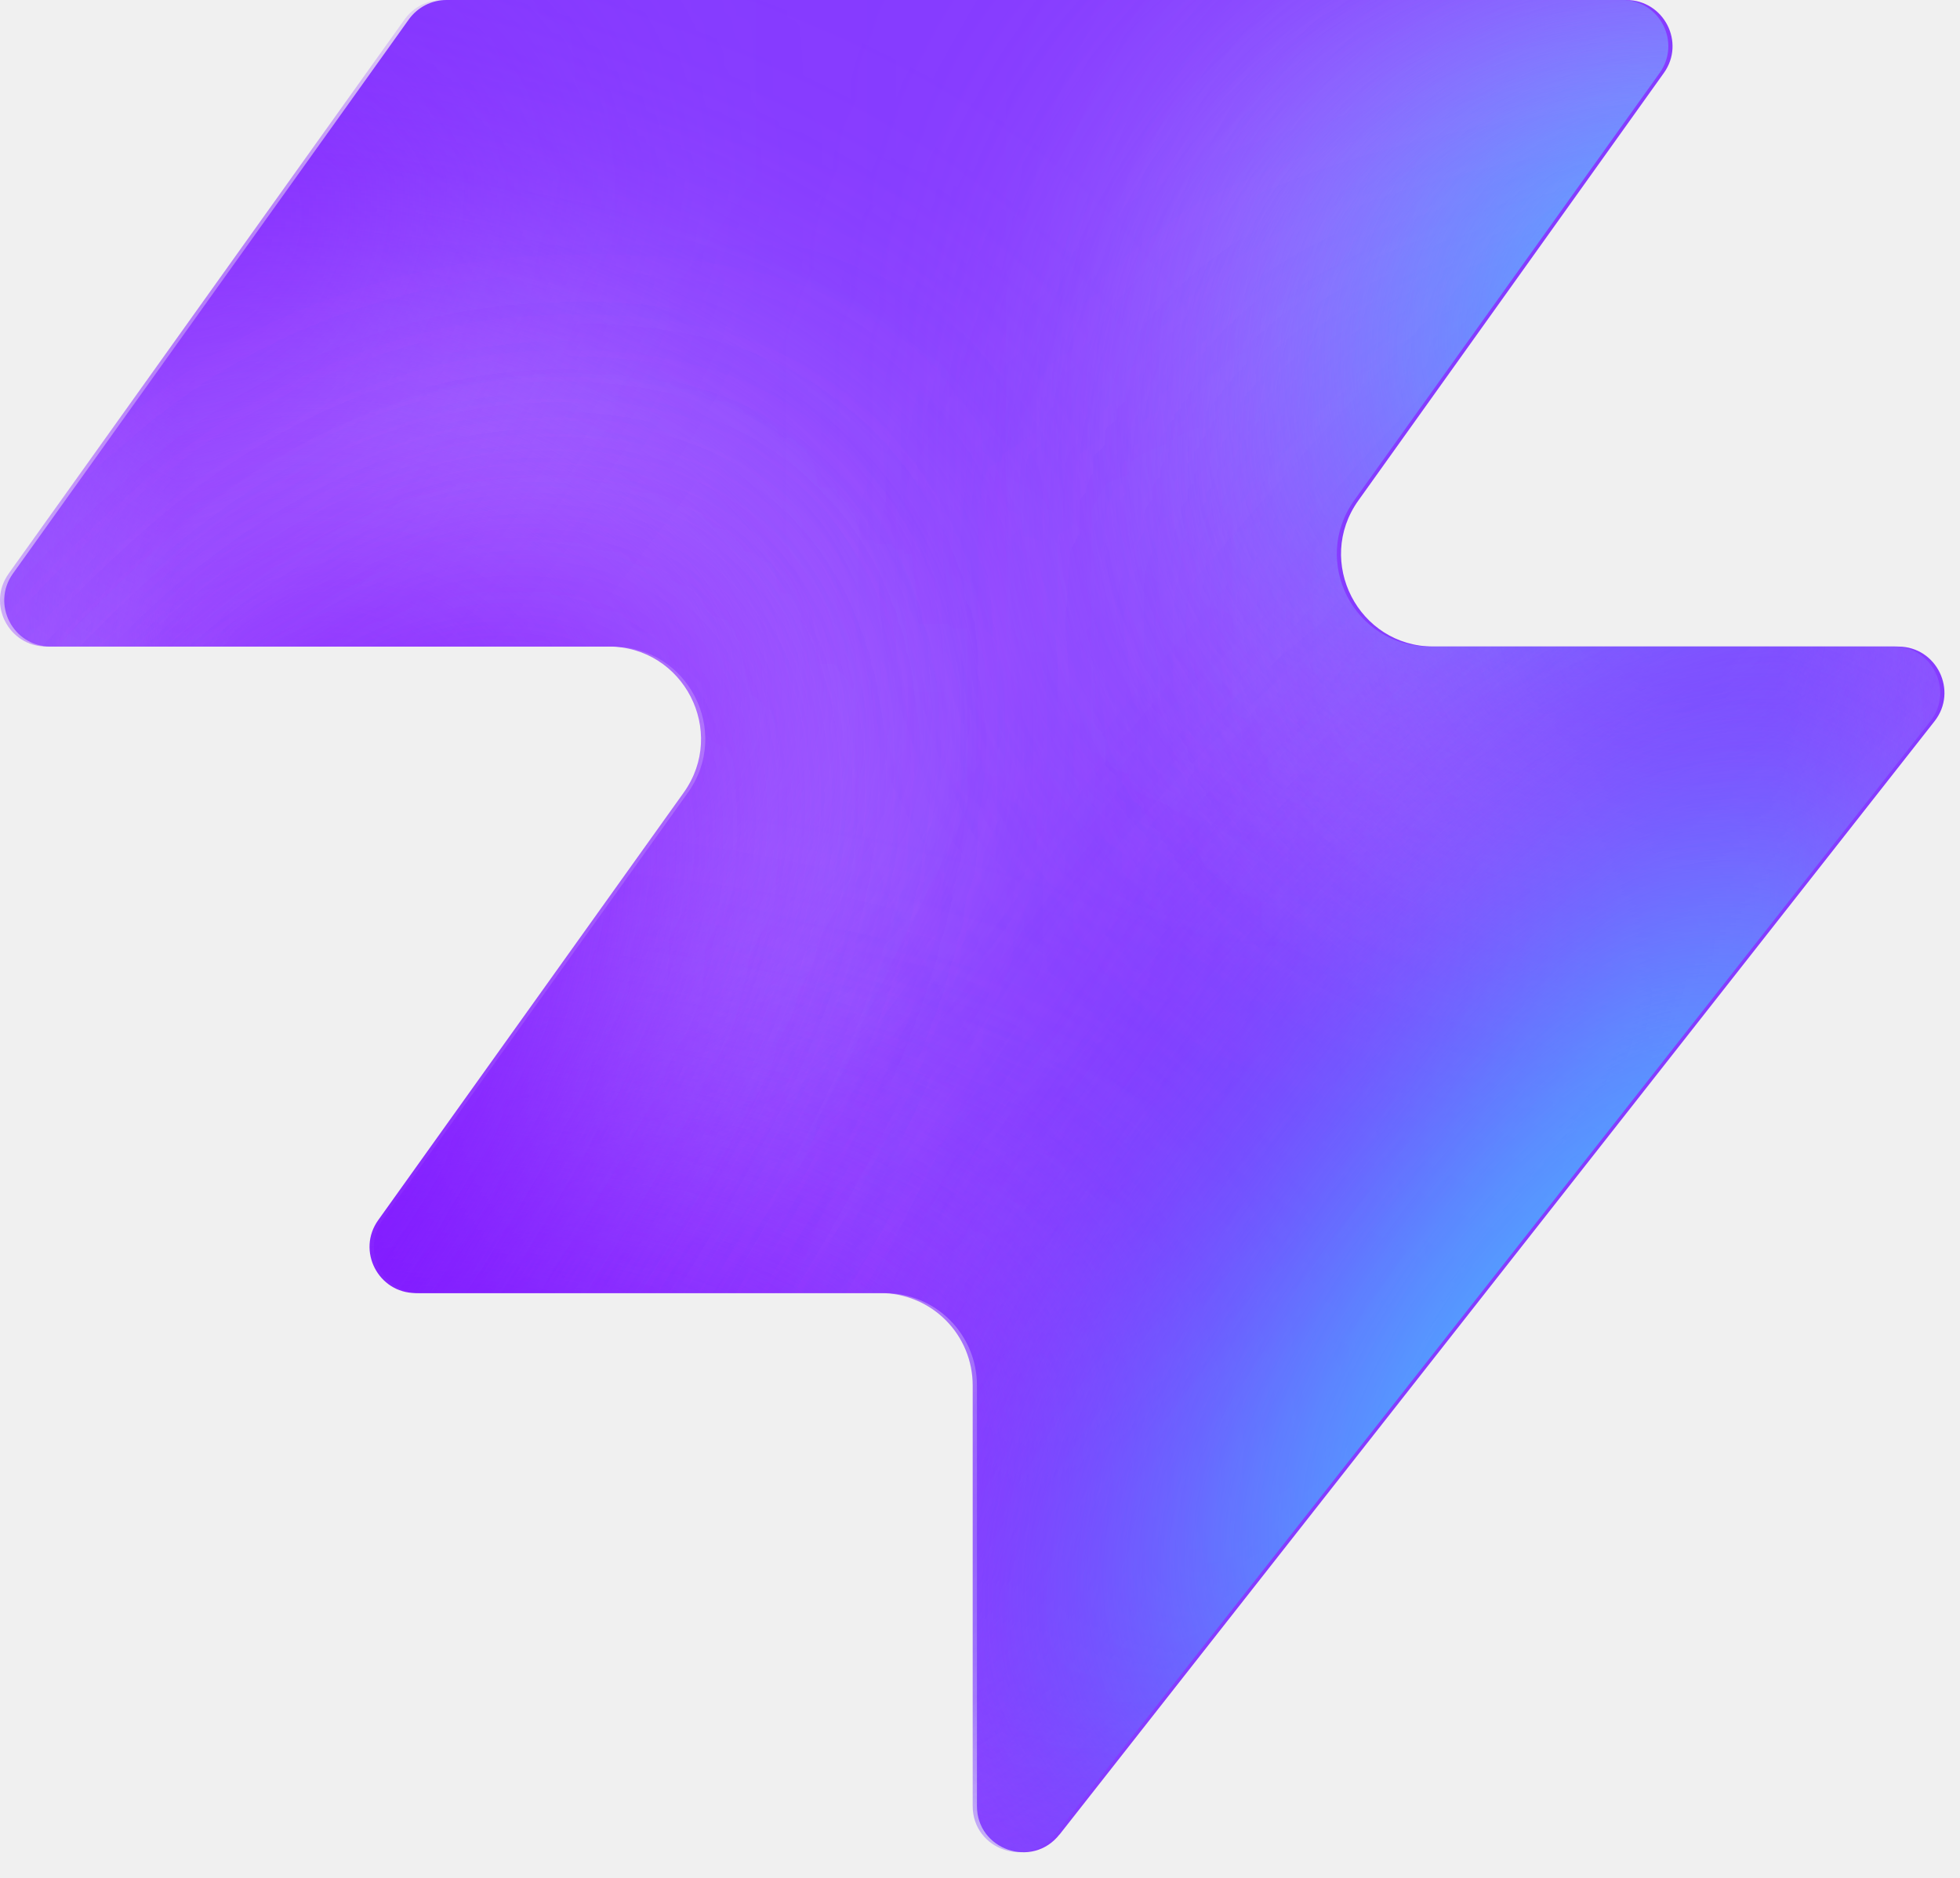
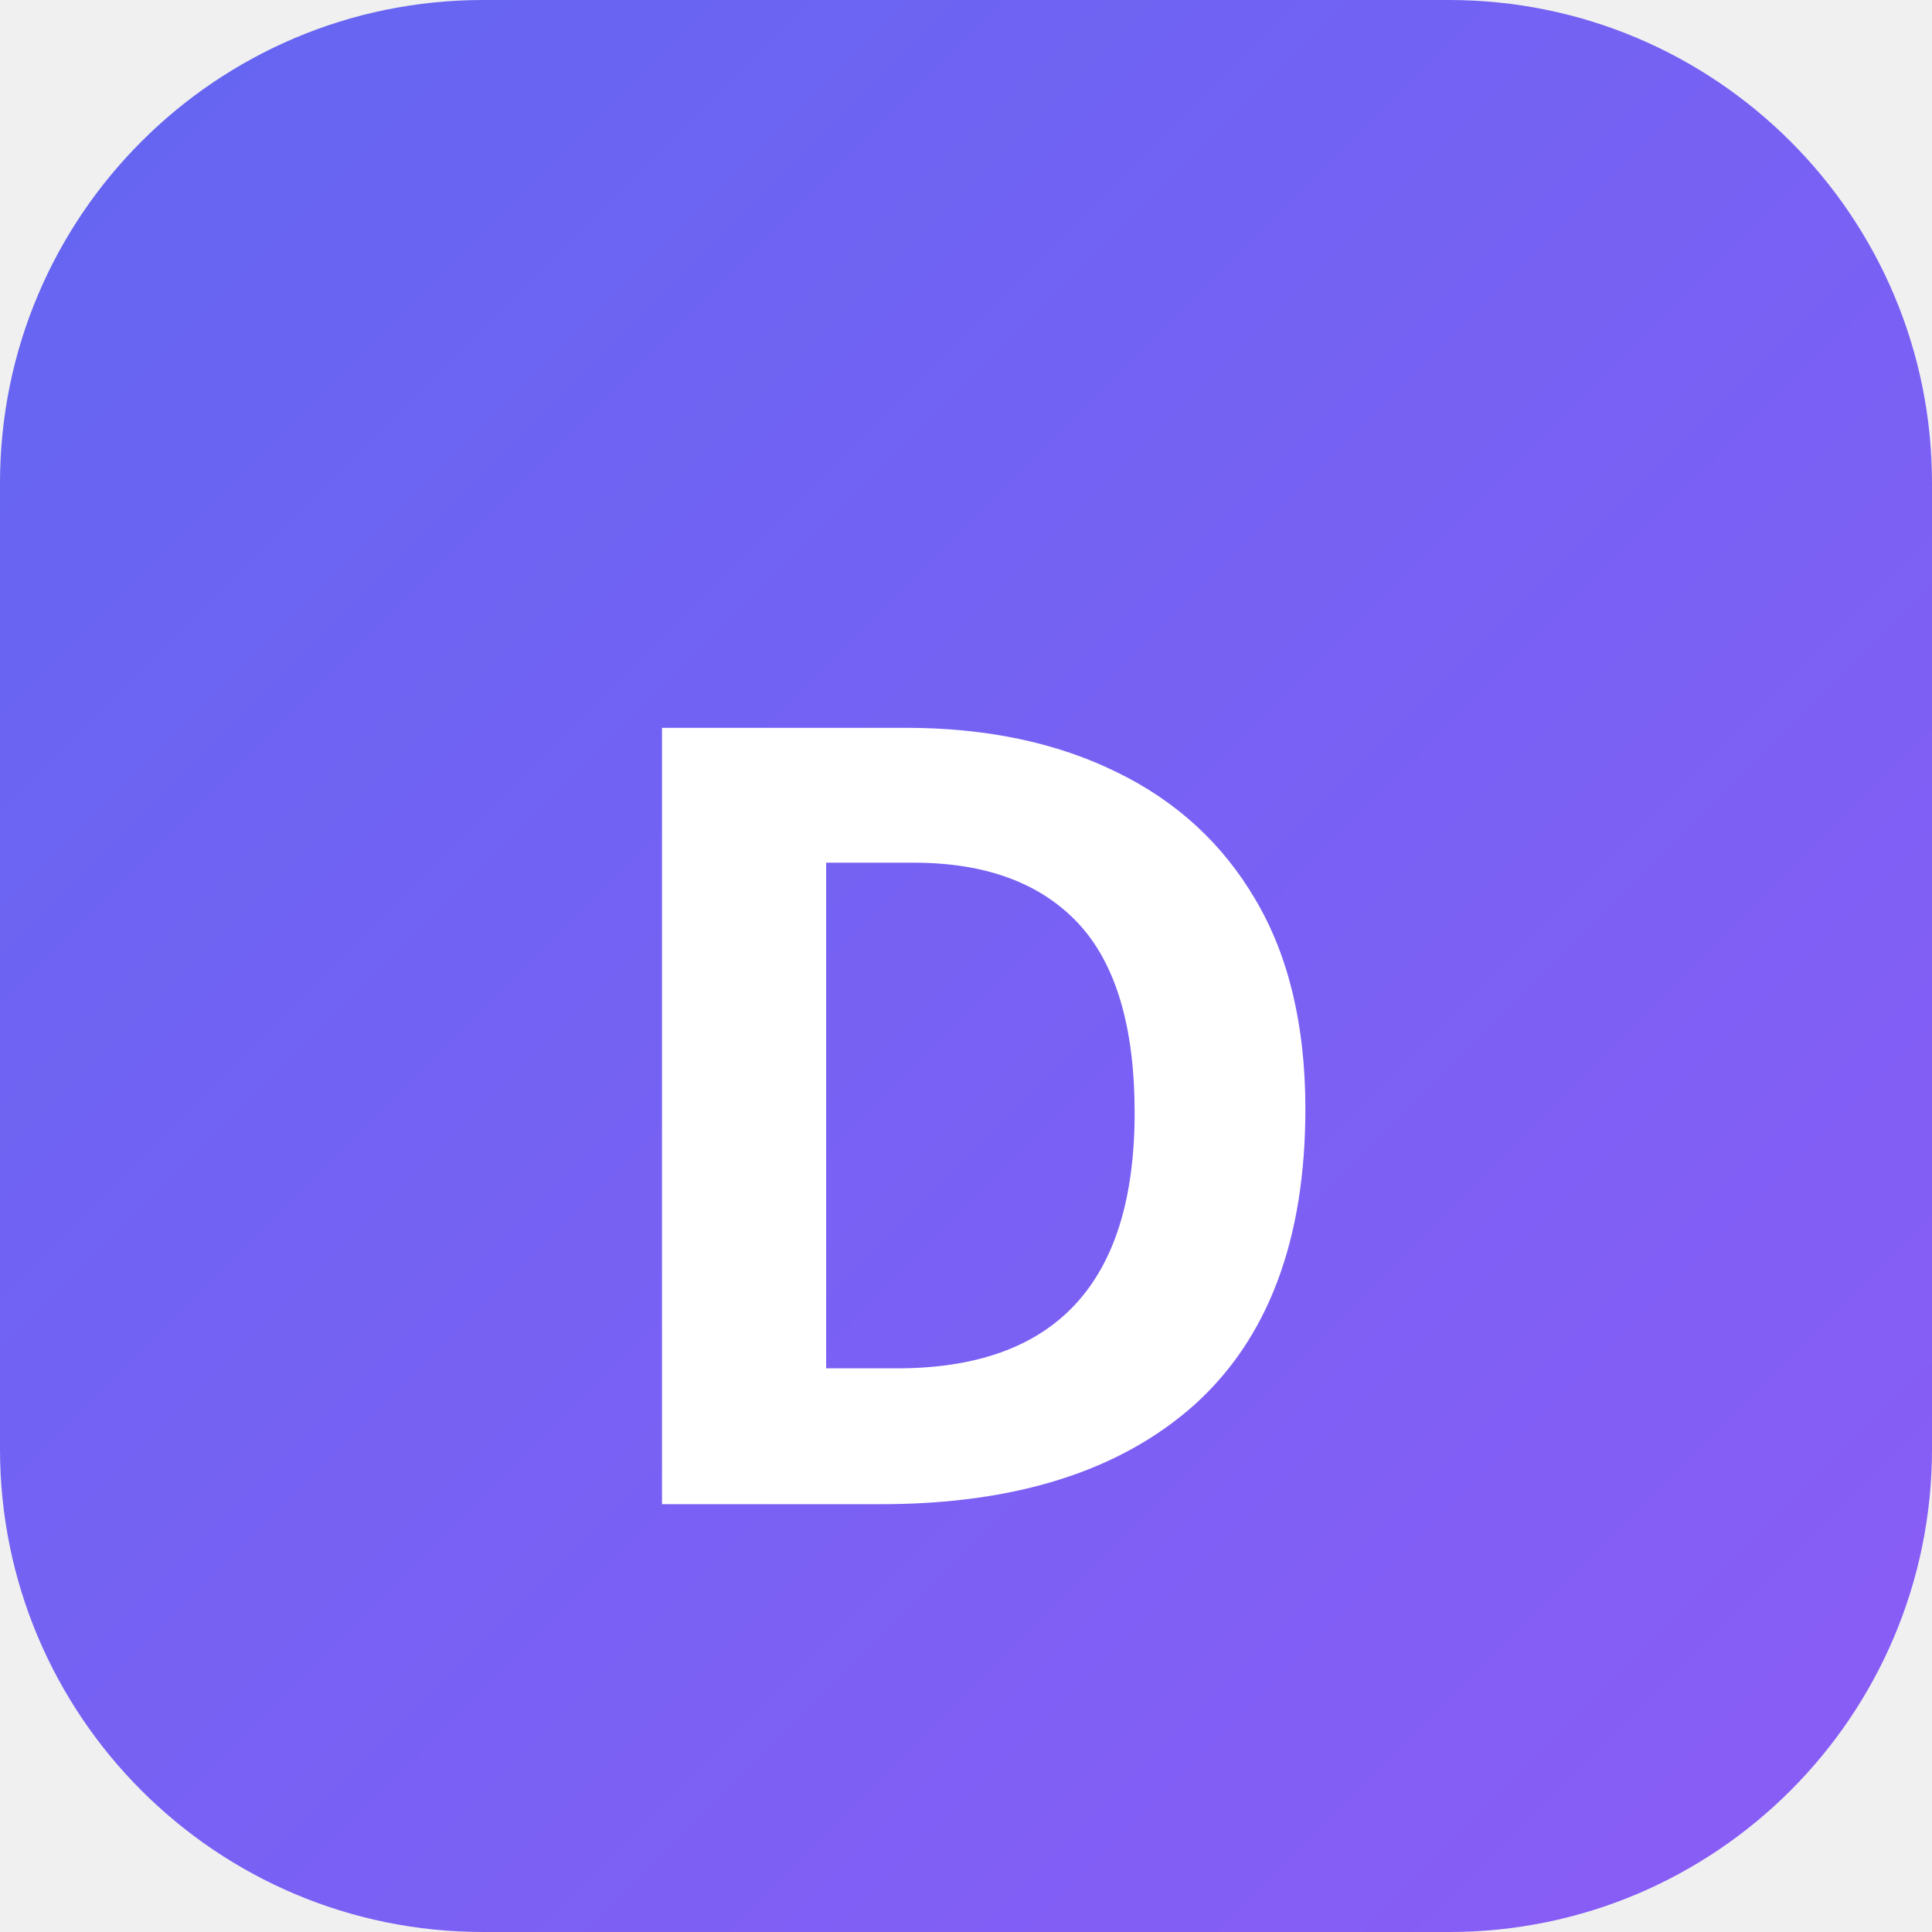
- <svg xmlns="http://www.w3.org/2000/svg" width="48" height="46" fill="none" viewBox="0 0 48 46">
-   <path fill="#863bff" d="M25.946 44.938c-.664.845-2.021.375-2.021-.698V33.937a2.26 2.26 0 0 0-2.262-2.262H10.287c-.92 0-1.456-1.04-.92-1.788l7.48-10.471c1.07-1.497 0-3.578-1.842-3.578H1.237c-.92 0-1.456-1.04-.92-1.788L10.013.474c.214-.297.556-.474.92-.474h28.894c.92 0 1.456 1.04.92 1.788l-7.48 10.471c-1.07 1.498 0 3.579 1.842 3.579h11.377c.943 0 1.473 1.088.89 1.83L25.947 44.94z" style="fill:#863bff;fill:color(display-p3 .525 .23 1);fill-opacity:1" />
-   <mask id="a" width="48" height="46" x="0" y="0" maskUnits="userSpaceOnUse" style="mask-type:alpha">
-     <path fill="#000" d="M25.842 44.938c-.664.844-2.021.375-2.021-.698V33.937a2.26 2.26 0 0 0-2.262-2.262H10.183c-.92 0-1.456-1.04-.92-1.788l7.48-10.471c1.07-1.498 0-3.579-1.842-3.579H1.133c-.92 0-1.456-1.04-.92-1.787L9.91.473c.214-.297.556-.474.92-.474h28.894c.92 0 1.456 1.04.92 1.788l-7.48 10.471c-1.07 1.498 0 3.578 1.842 3.578h11.377c.943 0 1.473 1.088.89 1.832L25.843 44.94z" style="fill:#000;fill-opacity:1" />
-   </mask>
-   <g mask="url(#a)">
-     <g filter="url(#b)">
-       <ellipse cx="5.508" cy="14.704" fill="#ede6ff" rx="5.508" ry="14.704" style="fill:#ede6ff;fill:color(display-p3 .927 .903 1);fill-opacity:1" transform="matrix(.00324 1 1 -.00324 -4.47 31.516)" />
-     </g>
-     <g filter="url(#c)">
-       <ellipse cx="10.399" cy="29.851" fill="#ede6ff" rx="10.399" ry="29.851" style="fill:#ede6ff;fill:color(display-p3 .927 .903 1);fill-opacity:1" transform="matrix(.00324 1 1 -.00324 -39.328 7.883)" />
-     </g>
-     <g filter="url(#d)">
-       <ellipse cx="5.508" cy="30.487" fill="#7e14ff" rx="5.508" ry="30.487" style="fill:#7e14ff;fill:color(display-p3 .492 .077 1);fill-opacity:1" transform="rotate(89.814 -25.913 -14.639)scale(1 -1)" />
-     </g>
-     <g filter="url(#e)">
-       <ellipse cx="5.508" cy="30.599" fill="#7e14ff" rx="5.508" ry="30.599" style="fill:#7e14ff;fill:color(display-p3 .492 .077 1);fill-opacity:1" transform="rotate(89.814 -32.644 -3.334)scale(1 -1)" />
-     </g>
-     <g filter="url(#f)">
-       <ellipse cx="5.508" cy="30.599" fill="#7e14ff" rx="5.508" ry="30.599" style="fill:#7e14ff;fill:color(display-p3 .492 .077 1);fill-opacity:1" transform="matrix(.00324 1 1 -.00324 -34.34 30.47)" />
-     </g>
-     <g filter="url(#g)">
-       <ellipse cx="14.072" cy="22.078" fill="#ede6ff" rx="14.072" ry="22.078" style="fill:#ede6ff;fill:color(display-p3 .927 .903 1);fill-opacity:1" transform="rotate(93.35 24.506 48.493)scale(-1 1)" />
-     </g>
-     <g filter="url(#h)">
-       <ellipse cx="3.47" cy="21.501" fill="#7e14ff" rx="3.47" ry="21.501" style="fill:#7e14ff;fill:color(display-p3 .492 .077 1);fill-opacity:1" transform="rotate(89.009 28.708 47.59)scale(-1 1)" />
-     </g>
-     <g filter="url(#i)">
-       <ellipse cx="3.47" cy="21.501" fill="#7e14ff" rx="3.47" ry="21.501" style="fill:#7e14ff;fill:color(display-p3 .492 .077 1);fill-opacity:1" transform="rotate(89.009 28.708 47.59)scale(-1 1)" />
-     </g>
-     <g filter="url(#j)">
-       <ellipse cx=".387" cy="8.972" fill="#7e14ff" rx="4.407" ry="29.108" style="fill:#7e14ff;fill:color(display-p3 .492 .077 1);fill-opacity:1" transform="rotate(39.51 .387 8.972)" />
-     </g>
-     <g filter="url(#k)">
-       <ellipse cx="47.523" cy="-6.092" fill="#7e14ff" rx="4.407" ry="29.108" style="fill:#7e14ff;fill:color(display-p3 .492 .077 1);fill-opacity:1" transform="rotate(37.892 47.523 -6.092)" />
-     </g>
-     <g filter="url(#l)">
-       <ellipse cx="41.412" cy="6.333" fill="#47bfff" rx="5.971" ry="9.665" style="fill:#47bfff;fill:color(display-p3 .28 .748 1);fill-opacity:1" transform="rotate(37.892 41.412 6.333)" />
-     </g>
-     <g filter="url(#m)">
-       <ellipse cx="-1.879" cy="38.332" fill="#7e14ff" rx="4.407" ry="29.108" style="fill:#7e14ff;fill:color(display-p3 .492 .077 1);fill-opacity:1" transform="rotate(37.892 -1.88 38.332)" />
-     </g>
-     <g filter="url(#n)">
-       <ellipse cx="-1.879" cy="38.332" fill="#7e14ff" rx="4.407" ry="29.108" style="fill:#7e14ff;fill:color(display-p3 .492 .077 1);fill-opacity:1" transform="rotate(37.892 -1.88 38.332)" />
-     </g>
-     <g filter="url(#o)">
-       <ellipse cx="35.651" cy="29.907" fill="#7e14ff" rx="4.407" ry="29.108" style="fill:#7e14ff;fill:color(display-p3 .492 .077 1);fill-opacity:1" transform="rotate(37.892 35.651 29.907)" />
-     </g>
-     <g filter="url(#p)">
-       <ellipse cx="38.418" cy="32.4" fill="#47bfff" rx="5.971" ry="15.297" style="fill:#47bfff;fill:color(display-p3 .28 .748 1);fill-opacity:1" transform="rotate(37.892 38.418 32.4)" />
-     </g>
-   </g>
+ <svg xmlns="http://www.w3.org/2000/svg" viewBox="0 0 32 32" width="32" height="32">
  <defs>
-     <filter id="b" width="60.045" height="41.654" x="-19.77" y="16.149" color-interpolation-filters="sRGB" filterUnits="userSpaceOnUse">
-       <feFlood flood-opacity="0" result="BackgroundImageFix" />
-       <feBlend in="SourceGraphic" in2="BackgroundImageFix" result="shape" />
-       <feGaussianBlur result="effect1_foregroundBlur_2002_17158" stdDeviation="7.659" />
-     </filter>
-     <filter id="c" width="90.34" height="51.437" x="-54.613" y="-7.533" color-interpolation-filters="sRGB" filterUnits="userSpaceOnUse">
-       <feFlood flood-opacity="0" result="BackgroundImageFix" />
-       <feBlend in="SourceGraphic" in2="BackgroundImageFix" result="shape" />
-       <feGaussianBlur result="effect1_foregroundBlur_2002_17158" stdDeviation="7.659" />
-     </filter>
-     <filter id="d" width="79.355" height="29.4" x="-49.64" y="2.03" color-interpolation-filters="sRGB" filterUnits="userSpaceOnUse">
-       <feFlood flood-opacity="0" result="BackgroundImageFix" />
-       <feBlend in="SourceGraphic" in2="BackgroundImageFix" result="shape" />
-       <feGaussianBlur result="effect1_foregroundBlur_2002_17158" stdDeviation="4.596" />
-     </filter>
-     <filter id="e" width="79.579" height="29.4" x="-45.045" y="20.029" color-interpolation-filters="sRGB" filterUnits="userSpaceOnUse">
-       <feFlood flood-opacity="0" result="BackgroundImageFix" />
-       <feBlend in="SourceGraphic" in2="BackgroundImageFix" result="shape" />
-       <feGaussianBlur result="effect1_foregroundBlur_2002_17158" stdDeviation="4.596" />
-     </filter>
-     <filter id="f" width="79.579" height="29.4" x="-43.513" y="21.178" color-interpolation-filters="sRGB" filterUnits="userSpaceOnUse">
-       <feFlood flood-opacity="0" result="BackgroundImageFix" />
-       <feBlend in="SourceGraphic" in2="BackgroundImageFix" result="shape" />
-       <feGaussianBlur result="effect1_foregroundBlur_2002_17158" stdDeviation="4.596" />
-     </filter>
-     <filter id="g" width="74.749" height="58.852" x="15.756" y="-17.901" color-interpolation-filters="sRGB" filterUnits="userSpaceOnUse">
-       <feFlood flood-opacity="0" result="BackgroundImageFix" />
-       <feBlend in="SourceGraphic" in2="BackgroundImageFix" result="shape" />
-       <feGaussianBlur result="effect1_foregroundBlur_2002_17158" stdDeviation="7.659" />
-     </filter>
-     <filter id="h" width="61.377" height="25.362" x="23.548" y="2.284" color-interpolation-filters="sRGB" filterUnits="userSpaceOnUse">
-       <feFlood flood-opacity="0" result="BackgroundImageFix" />
-       <feBlend in="SourceGraphic" in2="BackgroundImageFix" result="shape" />
-       <feGaussianBlur result="effect1_foregroundBlur_2002_17158" stdDeviation="4.596" />
-     </filter>
-     <filter id="i" width="61.377" height="25.362" x="23.548" y="2.284" color-interpolation-filters="sRGB" filterUnits="userSpaceOnUse">
-       <feFlood flood-opacity="0" result="BackgroundImageFix" />
-       <feBlend in="SourceGraphic" in2="BackgroundImageFix" result="shape" />
-       <feGaussianBlur result="effect1_foregroundBlur_2002_17158" stdDeviation="4.596" />
-     </filter>
-     <filter id="j" width="56.045" height="63.649" x="-27.636" y="-22.853" color-interpolation-filters="sRGB" filterUnits="userSpaceOnUse">
-       <feFlood flood-opacity="0" result="BackgroundImageFix" />
-       <feBlend in="SourceGraphic" in2="BackgroundImageFix" result="shape" />
-       <feGaussianBlur result="effect1_foregroundBlur_2002_17158" stdDeviation="4.596" />
-     </filter>
-     <filter id="k" width="54.814" height="64.646" x="20.116" y="-38.415" color-interpolation-filters="sRGB" filterUnits="userSpaceOnUse">
-       <feFlood flood-opacity="0" result="BackgroundImageFix" />
-       <feBlend in="SourceGraphic" in2="BackgroundImageFix" result="shape" />
-       <feGaussianBlur result="effect1_foregroundBlur_2002_17158" stdDeviation="4.596" />
-     </filter>
-     <filter id="l" width="33.541" height="35.313" x="24.641" y="-11.323" color-interpolation-filters="sRGB" filterUnits="userSpaceOnUse">
-       <feFlood flood-opacity="0" result="BackgroundImageFix" />
-       <feBlend in="SourceGraphic" in2="BackgroundImageFix" result="shape" />
-       <feGaussianBlur result="effect1_foregroundBlur_2002_17158" stdDeviation="4.596" />
-     </filter>
-     <filter id="m" width="54.814" height="64.646" x="-29.286" y="6.009" color-interpolation-filters="sRGB" filterUnits="userSpaceOnUse">
-       <feFlood flood-opacity="0" result="BackgroundImageFix" />
-       <feBlend in="SourceGraphic" in2="BackgroundImageFix" result="shape" />
-       <feGaussianBlur result="effect1_foregroundBlur_2002_17158" stdDeviation="4.596" />
-     </filter>
-     <filter id="n" width="54.814" height="64.646" x="-29.286" y="6.009" color-interpolation-filters="sRGB" filterUnits="userSpaceOnUse">
-       <feFlood flood-opacity="0" result="BackgroundImageFix" />
-       <feBlend in="SourceGraphic" in2="BackgroundImageFix" result="shape" />
-       <feGaussianBlur result="effect1_foregroundBlur_2002_17158" stdDeviation="4.596" />
-     </filter>
-     <filter id="o" width="54.814" height="64.646" x="8.244" y="-2.416" color-interpolation-filters="sRGB" filterUnits="userSpaceOnUse">
-       <feFlood flood-opacity="0" result="BackgroundImageFix" />
-       <feBlend in="SourceGraphic" in2="BackgroundImageFix" result="shape" />
-       <feGaussianBlur result="effect1_foregroundBlur_2002_17158" stdDeviation="4.596" />
-     </filter>
-     <filter id="p" width="39.409" height="43.623" x="18.713" y="10.588" color-interpolation-filters="sRGB" filterUnits="userSpaceOnUse">
-       <feFlood flood-opacity="0" result="BackgroundImageFix" />
-       <feBlend in="SourceGraphic" in2="BackgroundImageFix" result="shape" />
-       <feGaussianBlur result="effect1_foregroundBlur_2002_17158" stdDeviation="4.596" />
-     </filter>
+     <linearGradient id="logo-grad" x1="0%" y1="0%" x2="100%" y2="100%">
+       <stop offset="0%" stop-color="#6366f1" />
+       <stop offset="100%" stop-color="#8b5cf6" />
+     </linearGradient>
  </defs>
+   <rect width="32" height="32" rx="8" fill="url(#logo-grad)" />
+   <text x="50%" y="58%" dominant-baseline="middle" text-anchor="middle" fill="#ffffff" font-family="system-ui, sans-serif" font-weight="900" font-size="18">D</text>
</svg>
